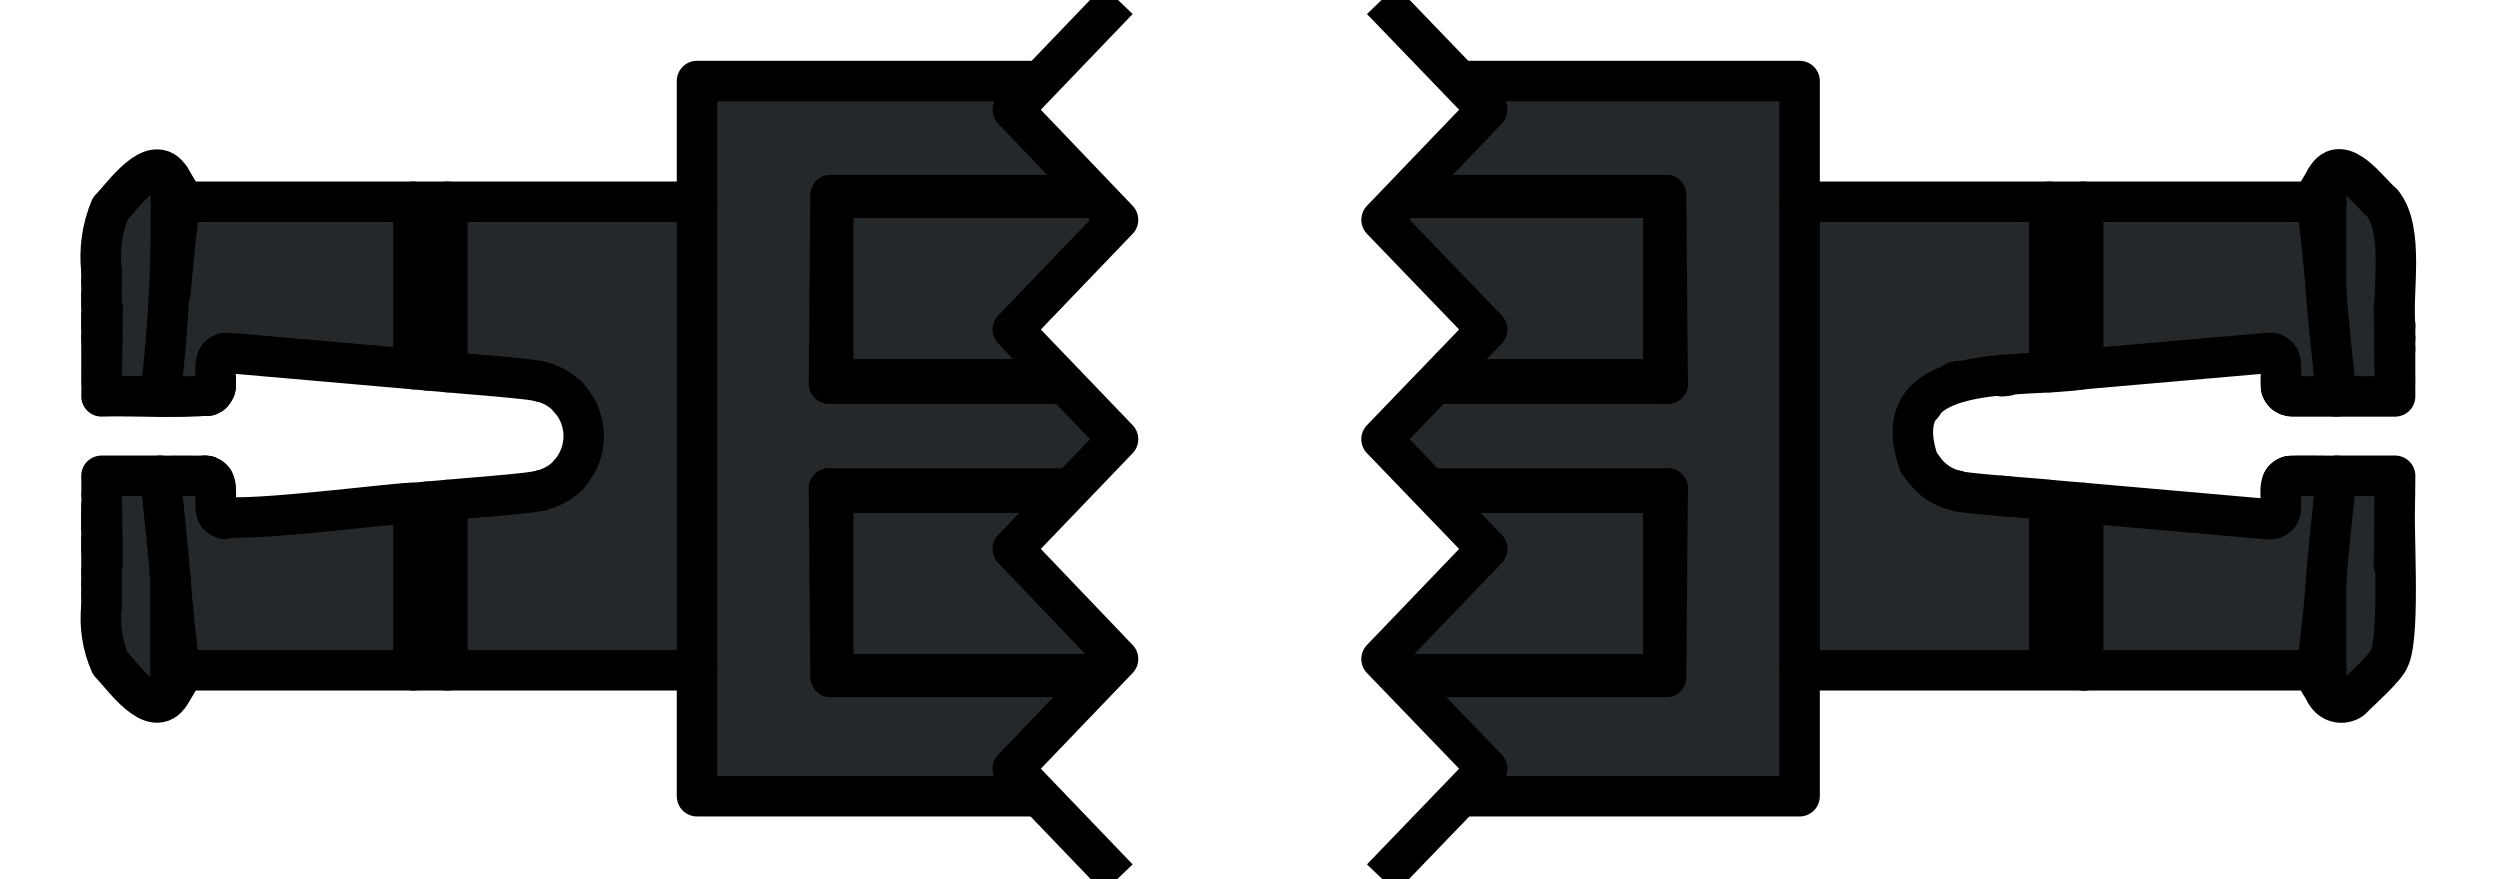
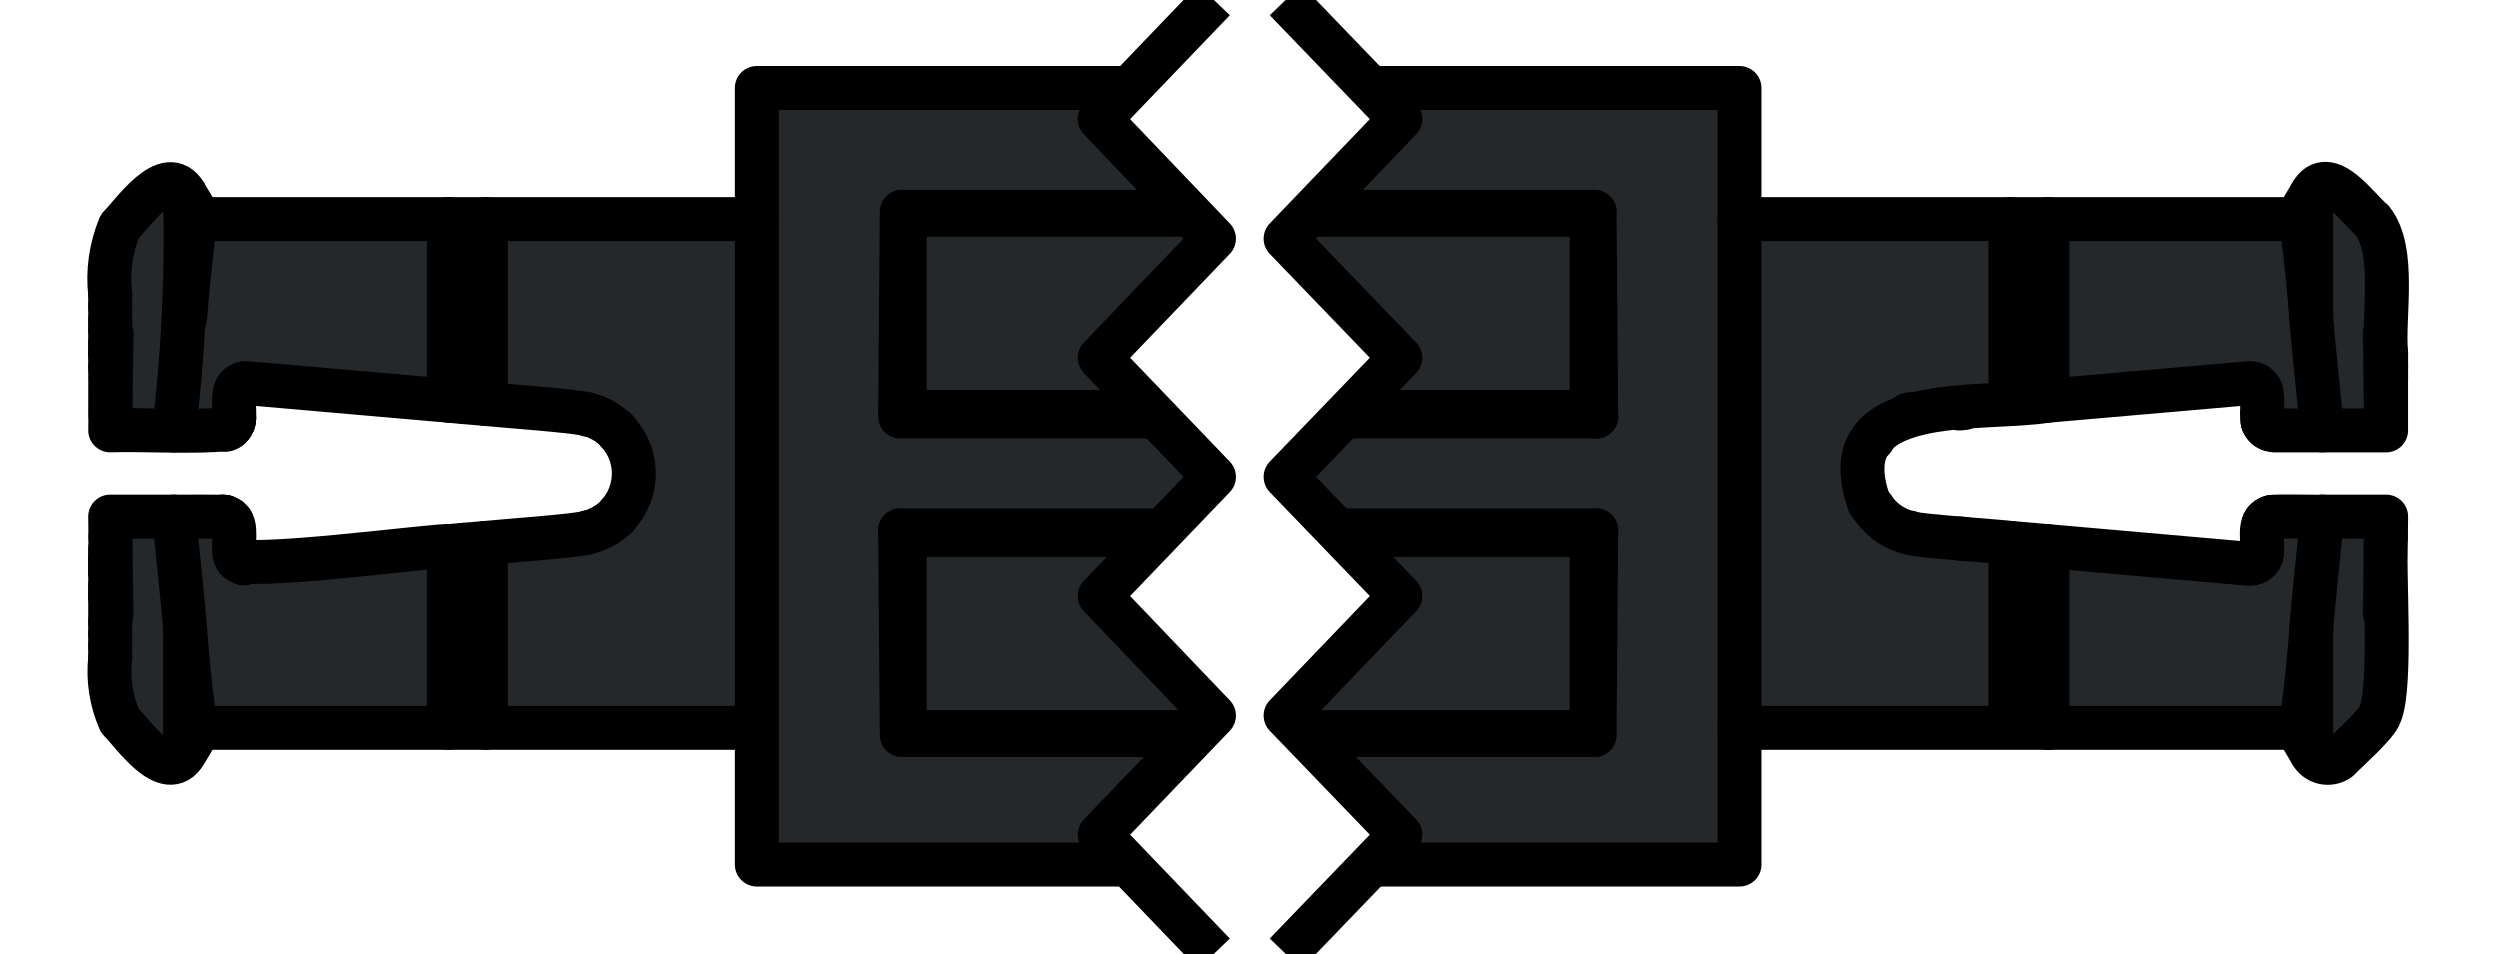
- <svg xmlns="http://www.w3.org/2000/svg" viewBox="-2.00 135.30 61.76 21.70">
+ <svg xmlns="http://www.w3.org/2000/svg" viewBox="-2.00 135.30 56.88 21.70">
  <clipPath id="c0">
    <polygon points="-2.50,134.30 -2.50,135.30 -2.50,138.01 -2.50,140.73 -2.50,143.44 -2.50,146.15 -2.50,148.86 -2.50,151.58 -2.50,154.29 -2.50,157.00 -2.50,158.00 25.62,158.00 25.62,157.00 23.02,154.29 25.62,151.58 23.02,148.86 25.62,146.15 23.02,143.44 25.62,140.73 23.02,138.01 25.62,135.30 25.62,134.30" />
  </clipPath>
  <g transform="translate(0.00,0)">
    <g clip-path="url(#c0)">
      <defs>
        <style>.a{fill:#25282a;}.b,.c{fill:none;stroke:#000;stroke-linecap:round;stroke-linejoin:round;}.b{stroke-width:0.75px;}</style>
      </defs>
      <path class="a" d="M70.28,151.713c.478-1.001.12-3.564.229-4.659l-2.64.007c.016-.001-.162.145-.169.187.011.382-.052.899-.558.859l-7.246-.636-.403-.097a1.393,1.393,0,0,1,.069-2.616c1.825-.214,5.728-.563,7.581-.713a2.328,2.328,0,0,1,1.03,1.049l2.335-.001-.028-4.177c-.013-.384-.895-1.146-1.14-1.396a.446.446,0,0,0-.562.235c.393,1.101-12.175.301-12.482.53-.937.074-.34-2.537-.5-2.983H15.219c-.193.457.456,3.048-.5,2.982l-11.882,0c-.434.016-.508-.521-.783-.744-.411-.312-1.061.715-1.319.894-.471.967-.121,3.597-.227,4.658l2.626-.014c.004-.005.062-.031.086-.044.003-.006.042-.045.06-.063a1.324,1.324,0,0,0,.068-.195l-.015-.002c-.07-.357.126-.772.537-.736.448.152,8.078.449,8.174,1.079h-.001a1.393,1.393,0,0,1-.676,2.298c-.161.062-7.333.658-7.492.691-.484.044-.59-.479-.557-.857-.005-.004-.031-.06-.043-.082a.322.322,0,0,0-.17-.11v.003l-2.597-.007c.006.282.004,1.013.002,1.304a.5.5,0,0,1,.005,1c.011,1.598-.226,2.17,1.161,3.27.374.161.582-.258.732-.524a.5.5,0,0,1,.429-.243H14.719c.947-.08.334,2.665.5,3.11H55.797c.197-.458-.465-3.181.5-3.11l6.463,0c.194-.002,5.237.001,5.42,0,.432-.017.508.52.781.743.007.001.064.028.085.038.059.039.32-.047.384-.064Z" />
      <line class="c" x1="0.507" y1="149.995" x2="0.507" y2="150.273" />
      <path class="c" d="M2.211,152.433l.258-.433c-.101-.677-.212-1.709-.258-2.392v2.824c-.42.701-1.192-.451-1.486-.739A2.774,2.774,0,0,1,.507,150.273" />
      <line class="c" x1="0.507" y1="149.445" x2="0.507" y2="149.72" />
      <line class="c" x1="0.507" y1="149.995" x2="0.507" y2="149.72" />
      <line class="c" x1="0.507" y1="149.445" x2="0.507" y2="148.893" />
      <polyline class="c" points="0.536 149.254 0.512 147.513 0.507 148.807" />
      <path class="c" d="M.507,148.893v-.278" />
      <line class="c" x1="0.507" y1="148.34" x2="0.507" y2="148.297" />
      <path class="c" d="M.507,148.065v.232" />
      <line class="c" x1="0.507" y1="148.065" x2="0.507" y2="147.788" />
      <path class="c" d="M.512,147.513l-.005-.459H1.959c.052.501.22,2.078.251,2.554" />
      <path class="c" d="M3.17,145.061c-.662.084-1.983.005-2.662.031.003-.225.025-1.934.029-2.201" />
      <path class="c" d="M.512,144.753c0-.033-.005-1.067-.005-1.103v.275" />
      <line class="c" x1="0.507" y1="143.65" x2="0.507" y2="143.373" />
      <line class="c" x1="0.507" y1="143.098" x2="0.507" y2="143.287" />
      <path class="c" d="M.507,143.373v-.086" />
      <line class="c" x1="0.507" y1="142.593" x2="0.507" y2="142.803" />
      <line class="c" x1="0.507" y1="143.098" x2="0.507" y2="142.803" />
      <line class="c" x1="0.507" y1="141.993" x2="0.507" y2="142.27" />
      <line class="c" x1="0.507" y1="142.593" x2="0.507" y2="142.27" />
      <path class="c" d="M.507,141.993a3.09,3.09,0,0,1,.218-1.542c.294-.288,1.066-1.438,1.486-.74a36.774,36.774,0,0,1-.251,5.382" />
      <path class="c" d="M1.959,147.054c.043.003,1.166-.009,1.177.012" />
      <path class="c" d="M2.469,152V151.859H8.213v-4.133c-.137-.05-4.893.59-4.838.268" />
      <path class="c" d="M2.211,142.536c.046-.583.167-1.822.258-2.392v.141H8.213v4.133l-4.353-.38c-.027.001-.3-.022-.318-.012-.347.088-.158.631-.227.873l.004-.021-.003.007" />
      <line class="c" x1="2.469" y1="140.144" x2="2.211" y2="139.711" />
      <line class="c" x1="3.274" y1="147.169" x2="3.213" y2="147.106" />
      <path class="c" d="M3.136,147.066c.006.003.072.039.077.04" />
      <line class="c" x1="3.119" y1="147.063" x2="3.079" y2="147.056" />
      <path class="c" d="M3.107,147.058l-.057-.004" />
      <path class="c" d="M3.274,147.169c.137.198-.028.66.117.856" />
      <line class="c" x1="3.248" y1="145.004" x2="3.274" y2="144.975" />
      <line class="c" x1="3.136" y1="145.078" x2="3.222" y2="145.033" />
      <line class="c" x1="3.222" y1="145.033" x2="3.248" y2="145.004" />
      <path class="c" d="M3.274,144.975l.041-.077" />
      <line class="c" x1="3.509" y1="148.106" x2="3.548" y2="148.12" />
      <line class="c" x1="3.428" y1="148.056" x2="3.437" y2="148.065" />
      <line class="c" x1="3.337" y1="147.898" x2="3.347" y2="147.941" />
      <line class="c" x1="3.32" y1="144.878" x2="3.33" y2="144.81" />
      <line class="c" x1="3.39" y1="144.126" x2="3.359" y2="144.182" />
      <line class="c" x1="3.435" y1="144.083" x2="3.459" y2="144.062" />
      <line class="c" x1="3.559" y1="144.023" x2="3.583" y2="144.021" />
      <line class="c" x1="3.543" y1="144.026" x2="3.516" y2="144.036" />
      <path class="c" d="M8.213,151.859h7.006" />
      <polyline class="c" points="8.213 147.725 8.558 147.695 8.493 147.702" />
      <polyline class="c" points="8.213 144.418 8.558 144.449 8.493 144.442" />
      <polyline class="c" points="8.213 140.285 9.053 140.285 9.053 144.492 8.558 144.449" />
      <polyline class="c" points="8.558 147.695 9.053 147.652 9.053 151.859" />
      <path class="c" d="M9.053,147.652c.145-.02,2.246-.171,2.327-.242" />
      <path class="c" d="M9.053,144.492c.135.018,2.265.174,2.327.242" />
      <line class="c" x1="9.053" y1="140.285" x2="15.219" y2="140.285" />
      <path class="c" d="M12.014,147.066a1.481,1.481,0,0,1-.692.361" />
      <path class="c" d="M12.067,145.148a1.39,1.39,0,0,1,0,1.852" />
      <path class="c" d="M11.323,144.72a1.361,1.361,0,0,1,.719.395" />
      <line class="c" x1="12.067" y1="146.999" x2="12.014" y2="147.066" />
      <path class="c" d="M12.014,145.078c.012.017.039.053.052.069" />
      <path class="c" d="M15.219,154.97h40.578V137.302h-40.578V154.97" />
      <polyline class="c" points="34.173 152.023 34.212 147.369 18.479 147.369 18.517 152.023 18.584 151.957 34.107 151.957 34.173 152.023 18.517 152.023" />
      <polyline class="c" points="18.479 147.369 18.584 147.472 18.584 151.957" />
      <polyline class="c" points="18.479 144.777 18.584 144.672 18.584 140.187 18.517 140.12 18.479 144.777 34.212 144.777 34.173 140.12 18.517 140.12" />
      <polyline class="c" points="18.584 147.472 34.107 147.472 34.212 147.369" />
      <polyline class="c" points="18.584 144.672 34.107 144.672 34.212 144.777" />
      <polyline class="c" points="18.584 140.187 34.107 140.187 34.107 144.672" />
      <line class="c" x1="34.107" y1="151.957" x2="34.107" y2="147.472" />
      <line class="c" x1="34.107" y1="140.187" x2="34.173" y2="140.12" />
      <polyline class="c" points="52.432 151.957 52.499 152.023 36.842 152.023 36.91 151.957 36.91 147.472 52.432 147.472 52.432 151.957 36.91 151.957" />
      <polyline class="c" points="36.842 152.023 36.804 147.369 36.91 147.472" />
      <polyline class="c" points="36.804 147.369 52.538 147.369 52.499 152.023" />
      <polyline class="c" points="36.804 144.753 36.804 144.777 36.91 144.672 36.91 140.187 36.842 140.12 36.804 144.753" />
      <polyline class="c" points="36.804 144.777 52.538 144.777 52.499 140.12 36.842 140.12" />
      <polyline class="c" points="36.91 144.672 52.432 144.672 52.432 140.187 36.91 140.187" />
      <line class="c" x1="52.432" y1="147.472" x2="52.538" y2="147.369" />
      <line class="c" x1="52.432" y1="144.672" x2="52.538" y2="144.777" />
      <line class="c" x1="52.499" y1="140.12" x2="52.432" y2="140.187" />
      <polyline class="c" points="55.797 151.859 61.963 151.859 61.963 147.652 62.803 147.725 62.803 151.859 61.963 151.859" />
      <path class="c" d="M58.847,146.868a1.352,1.352,0,0,0,.847.559l-.057-.017" />
      <path class="c" d="M55.797,140.285H62.803v4.133c-1.523.249-4.968-.249-4.057,2.32" />
      <line class="c" x1="58.746" y1="146.738" x2="58.847" y2="146.868" />
      <line class="c" x1="58.847" y1="145.277" x2="58.825" y2="145.305" />
      <path class="c" d="M59.694,147.427c.044.058,2.163.203,2.269.225" />
      <line class="c" x1="59.694" y1="144.72" x2="59.636" y2="144.734" />
      <line class="c" x1="60.799" y1="147.551" x2="60.911" y2="147.561" />
      <path class="c" d="M60.911,144.583c-.019.002-.092.01-.112.012" />
      <path class="c" d="M61.963,144.492V140.285" />
      <line class="c" x1="62.803" y1="151.859" x2="62.853" y2="151.859" />
      <path class="c" d="M68.548,152l.258.433v-2.824c-.045.705-.156,1.69-.258,2.392V151.859H62.853" />
      <path class="c" d="M67.897,147.063c.059-.025,1.094-.001,1.16-.009-.052.501-.22,2.078-.251,2.554" />
      <path class="c" d="M67.785,147.127a.19.19,0,0,1,.073-.047" />
      <path class="c" d="M67.643,147.989c.126-.203-.066-.691.139-.859" />
      <line class="c" x1="67.62" y1="148.03" x2="67.641" y2="147.994" />
      <path class="c" d="M62.803,147.725l4.58.402a.305.305,0,0,0,.206-.072" />
      <path class="c" d="M62.803,144.418l4.58-.399a.365.365,0,0,1,.17.04L67.5,144.036" />
      <path class="c" d="M62.803,140.285h5.745v-.141c.101.677.211,1.709.258,2.392v-2.825l-.258.434" />
      <line class="c" x1="67.508" y1="148.106" x2="67.552" y2="148.087" />
      <line class="c" x1="67.588" y1="148.056" x2="67.62" y2="148.03" />
      <path class="c" d="M67.641,147.994c.002-.005.026-.047.029-.052" />
      <line class="c" x1="67.686" y1="147.848" x2="67.68" y2="147.898" />
      <path class="c" d="M67.701,144.899c-.059-.198.072-.661-.112-.811" />
      <path class="c" d="M67.701,144.899l.019.036" />
      <line class="c" x1="70.509" y1="143.65" x2="70.509" y2="143.925" />
      <path class="c" d="M67.708,144.913a.297.297,0,0,0,.258.18c.614,0,1.921,0,2.542,0V143.925" />
      <line class="c" x1="67.669" y1="144.205" x2="67.658" y2="144.182" />
      <path class="c" d="M67.474,144.026l-.022-.004.012.002" />
      <line class="c" x1="67.626" y1="144.126" x2="67.552" y2="144.059" />
      <line class="c" x1="67.746" y1="147.164" x2="67.723" y2="147.204" />
      <path class="c" d="M67.813,147.101l-.03.029" />
      <line class="c" x1="67.858" y1="147.08" x2="67.897" y2="147.063" />
      <line class="c" x1="67.847" y1="145.061" x2="67.799" y2="145.035" />
      <line class="c" x1="67.741" y1="144.975" x2="67.768" y2="145.004" />
      <path class="c" d="M68.806,152.433a.426.426,0,0,0,.624.143c.174-.186.87-.788.945-1.033.269-.65.077-3.306.129-4.031l-.024,1.741" />
      <path class="c" d="M69.057,145.093c-.052-.502-.22-2.081-.251-2.557" />
      <polyline class="c" points="70.504 147.513 70.509 147.054 69.057 147.054" />
      <line class="c" x1="70.504" y1="144.753" x2="70.48" y2="142.892" />
      <path class="c" d="M70.509,143.65v-.313" />
      <path class="c" d="M68.806,139.711c.381-.686,1.085.369,1.385.601.554.689.238,2.204.318,3.026" />
    </g>
    <polyline points="25.62,135.30 23.02,138.01 25.62,140.73 23.02,143.44 25.62,146.15 23.02,148.86 25.62,151.58 23.02,154.29 25.62,157.00" fill="none" stroke="#000" stroke-width="1" stroke-linejoin="round" />
  </g>
  <clipPath id="c1">
    <polygon points="45.47,134.30 45.47,135.30 48.08,138.01 45.47,140.73 48.08,143.44 45.47,146.15 48.08,148.86 45.47,151.58 48.08,154.29 45.47,157.00 45.47,158.00 73.60,158.00 73.60,157.00 73.60,154.29 73.60,151.58 73.60,148.86 73.60,146.15 73.60,143.44 73.60,140.73 73.60,138.01 73.60,135.30 73.60,134.30" />
  </clipPath>
-   <g transform="translate(-13.34,0)">
+   <g transform="translate(-18.22,0)">
    <g clip-path="url(#c1)">
      <defs>
        <style>.a{fill:#25282a;}.b,.c{fill:none;stroke:#000;stroke-linecap:round;stroke-linejoin:round;}.b{stroke-width:0.75px;}</style>
      </defs>
      <path class="a" d="M70.28,151.713c.478-1.001.12-3.564.229-4.659l-2.64.007c.016-.001-.162.145-.169.187.011.382-.052.899-.558.859l-7.246-.636-.403-.097a1.393,1.393,0,0,1,.069-2.616c1.825-.214,5.728-.563,7.581-.713a2.328,2.328,0,0,1,1.03,1.049l2.335-.001-.028-4.177c-.013-.384-.895-1.146-1.14-1.396a.446.446,0,0,0-.562.235c.393,1.101-12.175.301-12.482.53-.937.074-.34-2.537-.5-2.983H15.219c-.193.457.456,3.048-.5,2.982l-11.882,0c-.434.016-.508-.521-.783-.744-.411-.312-1.061.715-1.319.894-.471.967-.121,3.597-.227,4.658l2.626-.014c.004-.005.062-.031.086-.044.003-.006.042-.045.06-.063a1.324,1.324,0,0,0,.068-.195l-.015-.002c-.07-.357.126-.772.537-.736.448.152,8.078.449,8.174,1.079h-.001a1.393,1.393,0,0,1-.676,2.298c-.161.062-7.333.658-7.492.691-.484.044-.59-.479-.557-.857-.005-.004-.031-.06-.043-.082a.322.322,0,0,0-.17-.11v.003l-2.597-.007c.006.282.004,1.013.002,1.304a.5.5,0,0,1,.005,1c.011,1.598-.226,2.17,1.161,3.27.374.161.582-.258.732-.524a.5.5,0,0,1,.429-.243H14.719c.947-.08.334,2.665.5,3.11H55.797c.197-.458-.465-3.181.5-3.11l6.463,0c.194-.002,5.237.001,5.42,0,.432-.017.508.52.781.743.007.001.064.028.085.038.059.039.32-.047.384-.064Z" />
      <line class="c" x1="0.507" y1="149.995" x2="0.507" y2="150.273" />
      <path class="c" d="M2.211,152.433l.258-.433c-.101-.677-.212-1.709-.258-2.392v2.824c-.42.701-1.192-.451-1.486-.739A2.774,2.774,0,0,1,.507,150.273" />
      <line class="c" x1="0.507" y1="149.445" x2="0.507" y2="149.72" />
      <line class="c" x1="0.507" y1="149.995" x2="0.507" y2="149.72" />
      <line class="c" x1="0.507" y1="149.445" x2="0.507" y2="148.893" />
      <polyline class="c" points="0.536 149.254 0.512 147.513 0.507 148.807" />
      <path class="c" d="M.507,148.893v-.278" />
      <line class="c" x1="0.507" y1="148.34" x2="0.507" y2="148.297" />
      <path class="c" d="M.507,148.065v.232" />
      <line class="c" x1="0.507" y1="148.065" x2="0.507" y2="147.788" />
      <path class="c" d="M.512,147.513l-.005-.459H1.959c.052.501.22,2.078.251,2.554" />
      <path class="c" d="M3.17,145.061c-.662.084-1.983.005-2.662.031.003-.225.025-1.934.029-2.201" />
      <path class="c" d="M.512,144.753c0-.033-.005-1.067-.005-1.103v.275" />
      <line class="c" x1="0.507" y1="143.65" x2="0.507" y2="143.373" />
      <line class="c" x1="0.507" y1="143.098" x2="0.507" y2="143.287" />
      <path class="c" d="M.507,143.373v-.086" />
      <line class="c" x1="0.507" y1="142.593" x2="0.507" y2="142.803" />
      <line class="c" x1="0.507" y1="143.098" x2="0.507" y2="142.803" />
      <line class="c" x1="0.507" y1="141.993" x2="0.507" y2="142.27" />
      <line class="c" x1="0.507" y1="142.593" x2="0.507" y2="142.27" />
      <path class="c" d="M.507,141.993a3.09,3.09,0,0,1,.218-1.542c.294-.288,1.066-1.438,1.486-.74a36.774,36.774,0,0,1-.251,5.382" />
      <path class="c" d="M1.959,147.054c.043.003,1.166-.009,1.177.012" />
      <path class="c" d="M2.469,152V151.859H8.213v-4.133c-.137-.05-4.893.59-4.838.268" />
      <path class="c" d="M2.211,142.536c.046-.583.167-1.822.258-2.392v.141H8.213v4.133l-4.353-.38c-.027.001-.3-.022-.318-.012-.347.088-.158.631-.227.873l.004-.021-.003.007" />
      <line class="c" x1="2.469" y1="140.144" x2="2.211" y2="139.711" />
      <line class="c" x1="3.274" y1="147.169" x2="3.213" y2="147.106" />
      <path class="c" d="M3.136,147.066c.006.003.072.039.077.04" />
      <line class="c" x1="3.119" y1="147.063" x2="3.079" y2="147.056" />
      <path class="c" d="M3.107,147.058l-.057-.004" />
      <path class="c" d="M3.274,147.169c.137.198-.028.66.117.856" />
      <line class="c" x1="3.248" y1="145.004" x2="3.274" y2="144.975" />
      <line class="c" x1="3.136" y1="145.078" x2="3.222" y2="145.033" />
      <line class="c" x1="3.222" y1="145.033" x2="3.248" y2="145.004" />
      <path class="c" d="M3.274,144.975l.041-.077" />
      <line class="c" x1="3.509" y1="148.106" x2="3.548" y2="148.12" />
      <line class="c" x1="3.428" y1="148.056" x2="3.437" y2="148.065" />
      <line class="c" x1="3.337" y1="147.898" x2="3.347" y2="147.941" />
      <line class="c" x1="3.32" y1="144.878" x2="3.33" y2="144.81" />
      <line class="c" x1="3.39" y1="144.126" x2="3.359" y2="144.182" />
      <line class="c" x1="3.435" y1="144.083" x2="3.459" y2="144.062" />
      <line class="c" x1="3.559" y1="144.023" x2="3.583" y2="144.021" />
      <line class="c" x1="3.543" y1="144.026" x2="3.516" y2="144.036" />
      <path class="c" d="M8.213,151.859h7.006" />
      <polyline class="c" points="8.213 147.725 8.558 147.695 8.493 147.702" />
      <polyline class="c" points="8.213 144.418 8.558 144.449 8.493 144.442" />
      <polyline class="c" points="8.213 140.285 9.053 140.285 9.053 144.492 8.558 144.449" />
      <polyline class="c" points="8.558 147.695 9.053 147.652 9.053 151.859" />
      <path class="c" d="M9.053,147.652c.145-.02,2.246-.171,2.327-.242" />
      <path class="c" d="M9.053,144.492c.135.018,2.265.174,2.327.242" />
      <line class="c" x1="9.053" y1="140.285" x2="15.219" y2="140.285" />
      <path class="c" d="M12.014,147.066a1.481,1.481,0,0,1-.692.361" />
      <path class="c" d="M12.067,145.148a1.39,1.39,0,0,1,0,1.852" />
      <path class="c" d="M11.323,144.72a1.361,1.361,0,0,1,.719.395" />
      <line class="c" x1="12.067" y1="146.999" x2="12.014" y2="147.066" />
      <path class="c" d="M12.014,145.078c.012.017.039.053.052.069" />
      <path class="c" d="M15.219,154.97h40.578V137.302h-40.578V154.97" />
      <polyline class="c" points="34.173 152.023 34.212 147.369 18.479 147.369 18.517 152.023 18.584 151.957 34.107 151.957 34.173 152.023 18.517 152.023" />
      <polyline class="c" points="18.479 147.369 18.584 147.472 18.584 151.957" />
      <polyline class="c" points="18.479 144.777 18.584 144.672 18.584 140.187 18.517 140.12 18.479 144.777 34.212 144.777 34.173 140.12 18.517 140.12" />
      <polyline class="c" points="18.584 147.472 34.107 147.472 34.212 147.369" />
      <polyline class="c" points="18.584 144.672 34.107 144.672 34.212 144.777" />
      <polyline class="c" points="18.584 140.187 34.107 140.187 34.107 144.672" />
      <line class="c" x1="34.107" y1="151.957" x2="34.107" y2="147.472" />
      <line class="c" x1="34.107" y1="140.187" x2="34.173" y2="140.12" />
      <polyline class="c" points="52.432 151.957 52.499 152.023 36.842 152.023 36.91 151.957 36.91 147.472 52.432 147.472 52.432 151.957 36.91 151.957" />
      <polyline class="c" points="36.842 152.023 36.804 147.369 36.91 147.472" />
      <polyline class="c" points="36.804 147.369 52.538 147.369 52.499 152.023" />
      <polyline class="c" points="36.804 144.753 36.804 144.777 36.91 144.672 36.91 140.187 36.842 140.12 36.804 144.753" />
      <polyline class="c" points="36.804 144.777 52.538 144.777 52.499 140.12 36.842 140.12" />
      <polyline class="c" points="36.91 144.672 52.432 144.672 52.432 140.187 36.91 140.187" />
      <line class="c" x1="52.432" y1="147.472" x2="52.538" y2="147.369" />
      <line class="c" x1="52.432" y1="144.672" x2="52.538" y2="144.777" />
      <line class="c" x1="52.499" y1="140.12" x2="52.432" y2="140.187" />
      <polyline class="c" points="55.797 151.859 61.963 151.859 61.963 147.652 62.803 147.725 62.803 151.859 61.963 151.859" />
      <path class="c" d="M58.847,146.868a1.352,1.352,0,0,0,.847.559l-.057-.017" />
      <path class="c" d="M55.797,140.285H62.803v4.133c-1.523.249-4.968-.249-4.057,2.32" />
      <line class="c" x1="58.746" y1="146.738" x2="58.847" y2="146.868" />
      <line class="c" x1="58.847" y1="145.277" x2="58.825" y2="145.305" />
      <path class="c" d="M59.694,147.427c.044.058,2.163.203,2.269.225" />
      <line class="c" x1="59.694" y1="144.72" x2="59.636" y2="144.734" />
      <line class="c" x1="60.799" y1="147.551" x2="60.911" y2="147.561" />
      <path class="c" d="M60.911,144.583c-.019.002-.092.01-.112.012" />
      <path class="c" d="M61.963,144.492V140.285" />
      <line class="c" x1="62.803" y1="151.859" x2="62.853" y2="151.859" />
      <path class="c" d="M68.548,152l.258.433v-2.824c-.045.705-.156,1.69-.258,2.392V151.859H62.853" />
      <path class="c" d="M67.897,147.063c.059-.025,1.094-.001,1.16-.009-.052.501-.22,2.078-.251,2.554" />
      <path class="c" d="M67.785,147.127a.19.19,0,0,1,.073-.047" />
      <path class="c" d="M67.643,147.989c.126-.203-.066-.691.139-.859" />
      <line class="c" x1="67.62" y1="148.03" x2="67.641" y2="147.994" />
      <path class="c" d="M62.803,147.725l4.58.402a.305.305,0,0,0,.206-.072" />
      <path class="c" d="M62.803,144.418l4.58-.399a.365.365,0,0,1,.17.04L67.5,144.036" />
      <path class="c" d="M62.803,140.285h5.745v-.141c.101.677.211,1.709.258,2.392v-2.825l-.258.434" />
      <line class="c" x1="67.508" y1="148.106" x2="67.552" y2="148.087" />
      <line class="c" x1="67.588" y1="148.056" x2="67.62" y2="148.03" />
      <path class="c" d="M67.641,147.994c.002-.005.026-.047.029-.052" />
      <line class="c" x1="67.686" y1="147.848" x2="67.68" y2="147.898" />
      <path class="c" d="M67.701,144.899c-.059-.198.072-.661-.112-.811" />
      <path class="c" d="M67.701,144.899l.019.036" />
      <line class="c" x1="70.509" y1="143.65" x2="70.509" y2="143.925" />
      <path class="c" d="M67.708,144.913a.297.297,0,0,0,.258.18c.614,0,1.921,0,2.542,0V143.925" />
      <line class="c" x1="67.669" y1="144.205" x2="67.658" y2="144.182" />
      <path class="c" d="M67.474,144.026l-.022-.004.012.002" />
      <line class="c" x1="67.626" y1="144.126" x2="67.552" y2="144.059" />
      <line class="c" x1="67.746" y1="147.164" x2="67.723" y2="147.204" />
      <path class="c" d="M67.813,147.101l-.03.029" />
      <line class="c" x1="67.858" y1="147.08" x2="67.897" y2="147.063" />
      <line class="c" x1="67.847" y1="145.061" x2="67.799" y2="145.035" />
      <line class="c" x1="67.741" y1="144.975" x2="67.768" y2="145.004" />
      <path class="c" d="M68.806,152.433a.426.426,0,0,0,.624.143c.174-.186.87-.788.945-1.033.269-.65.077-3.306.129-4.031l-.024,1.741" />
      <path class="c" d="M69.057,145.093c-.052-.502-.22-2.081-.251-2.557" />
      <polyline class="c" points="70.504 147.513 70.509 147.054 69.057 147.054" />
      <line class="c" x1="70.504" y1="144.753" x2="70.48" y2="142.892" />
      <path class="c" d="M70.509,143.65v-.313" />
      <path class="c" d="M68.806,139.711c.381-.686,1.085.369,1.385.601.554.689.238,2.204.318,3.026" />
    </g>
    <polyline points="45.47,135.30 48.08,138.01 45.47,140.73 48.08,143.44 45.47,146.15 48.08,148.86 45.47,151.58 48.08,154.29 45.47,157.00" fill="none" stroke="#000" stroke-width="1" stroke-linejoin="round" />
  </g>
</svg>
